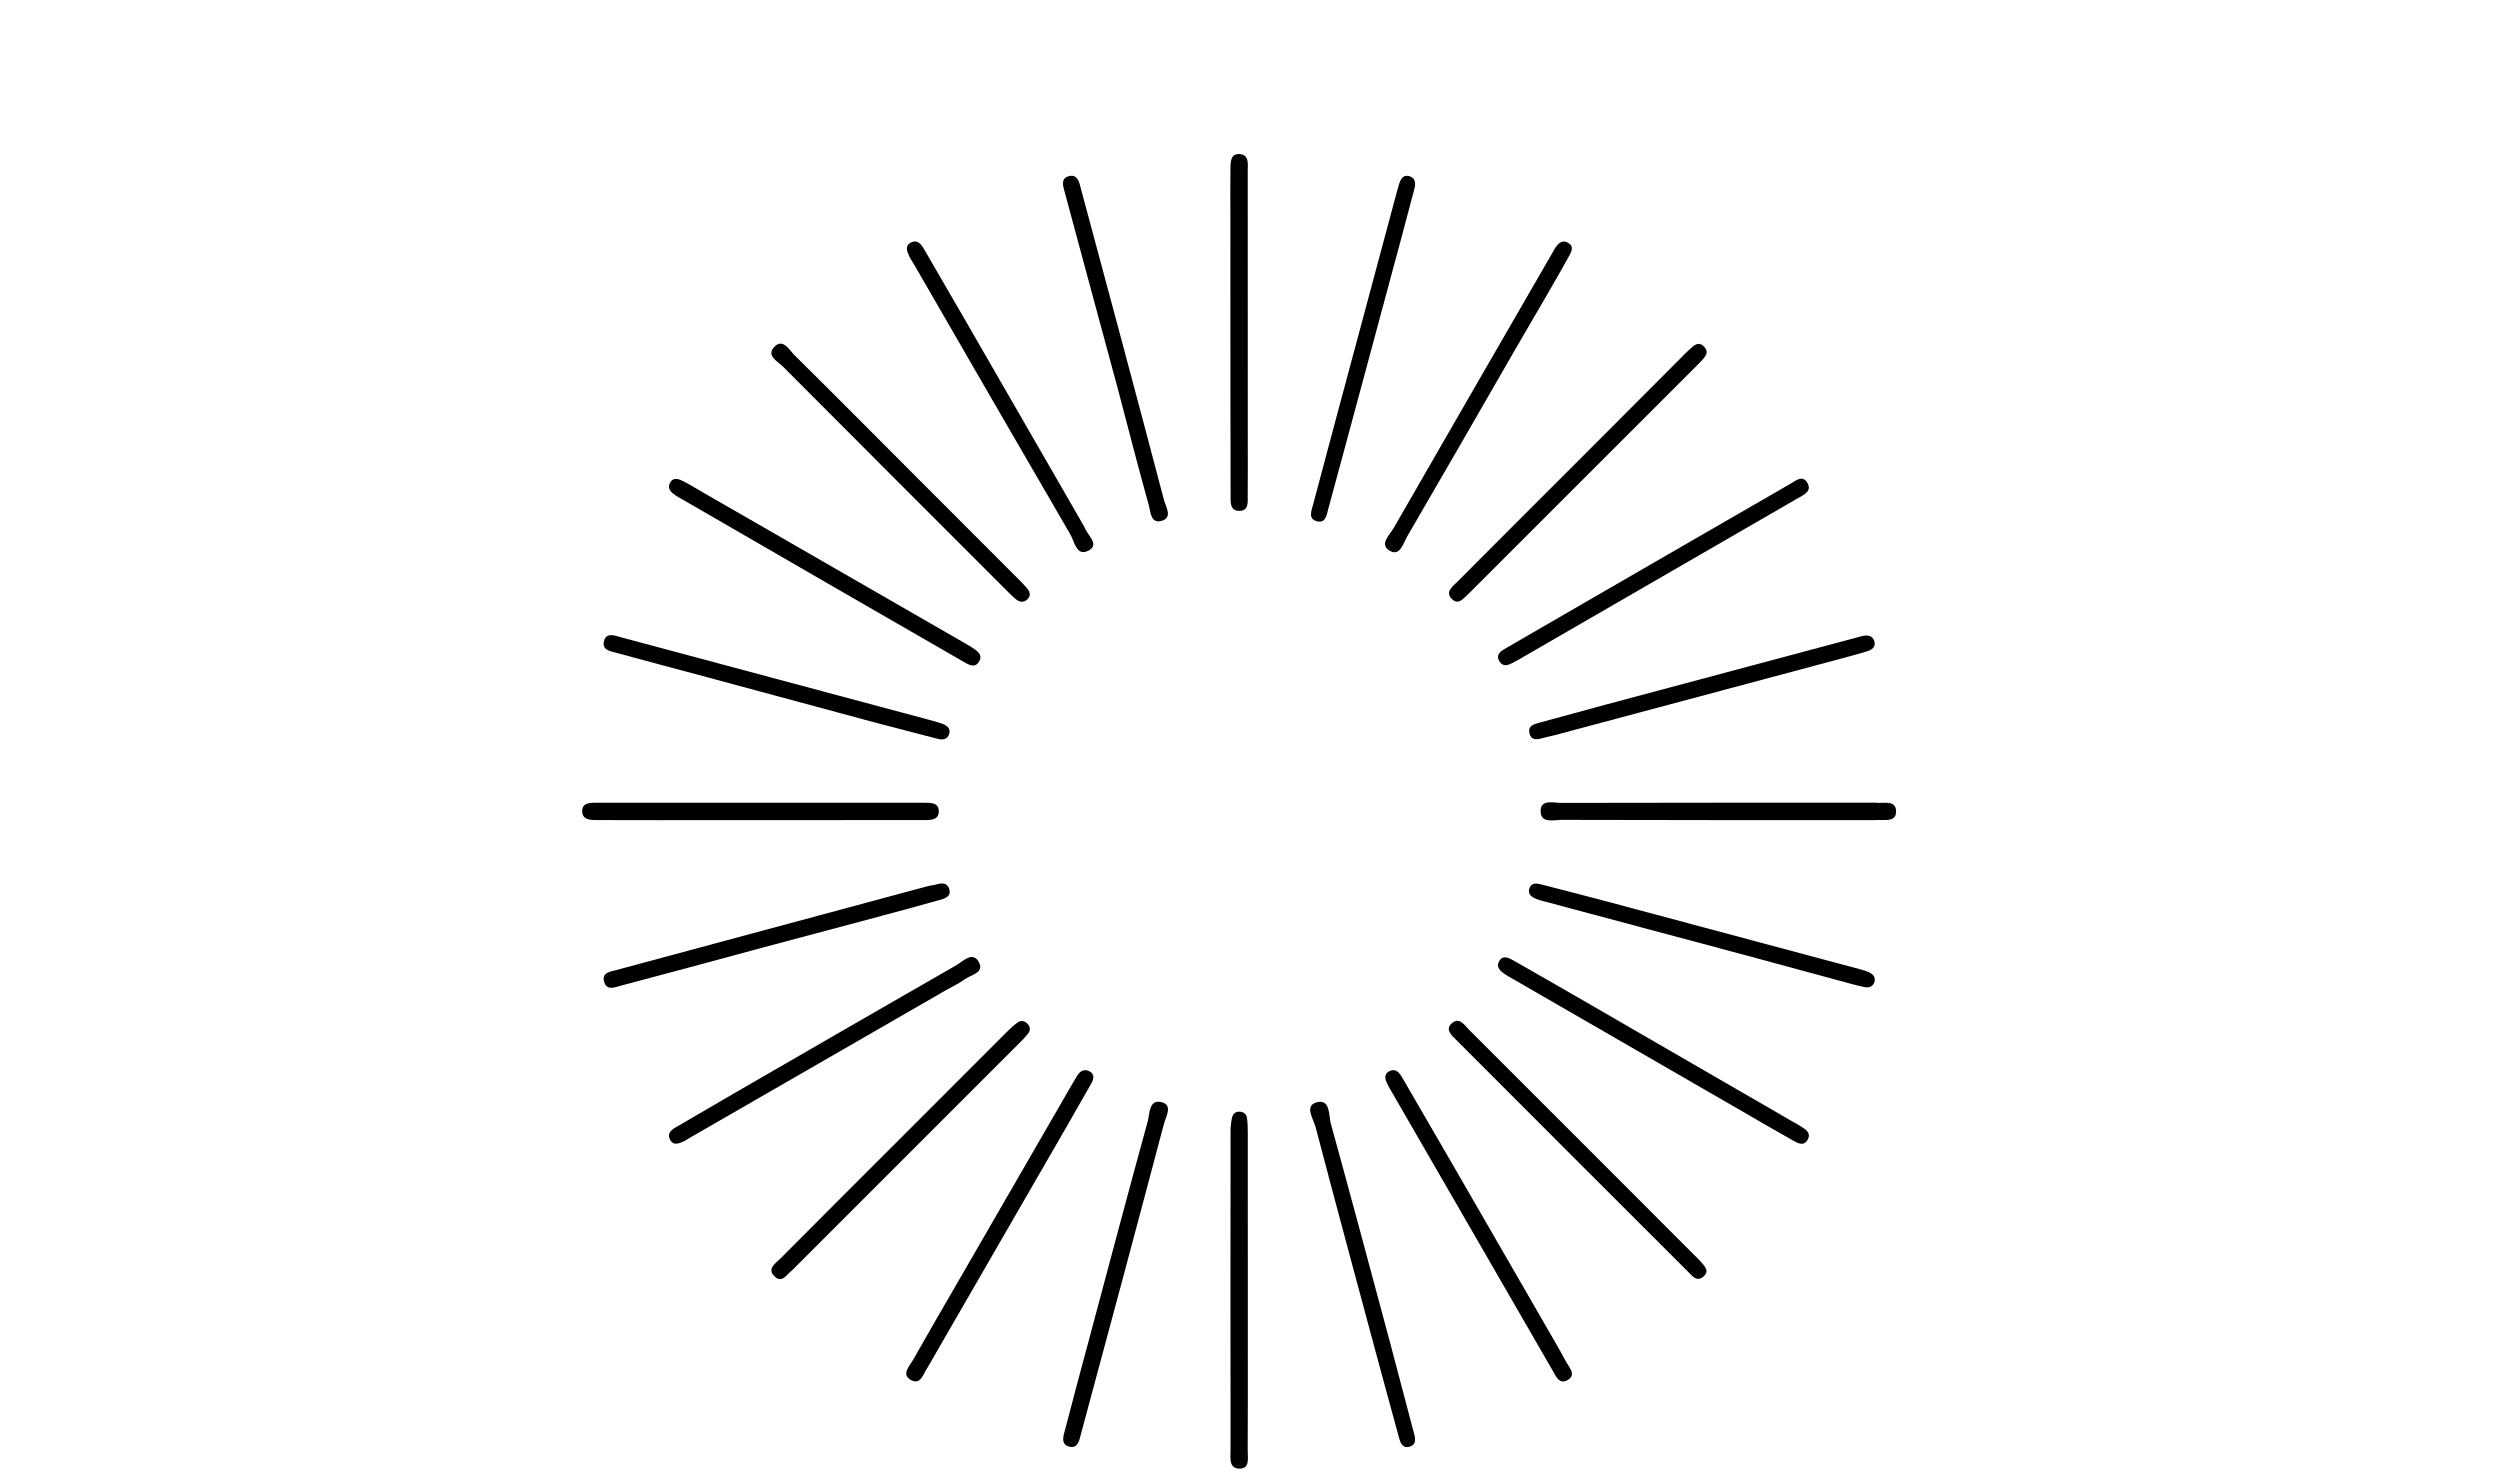
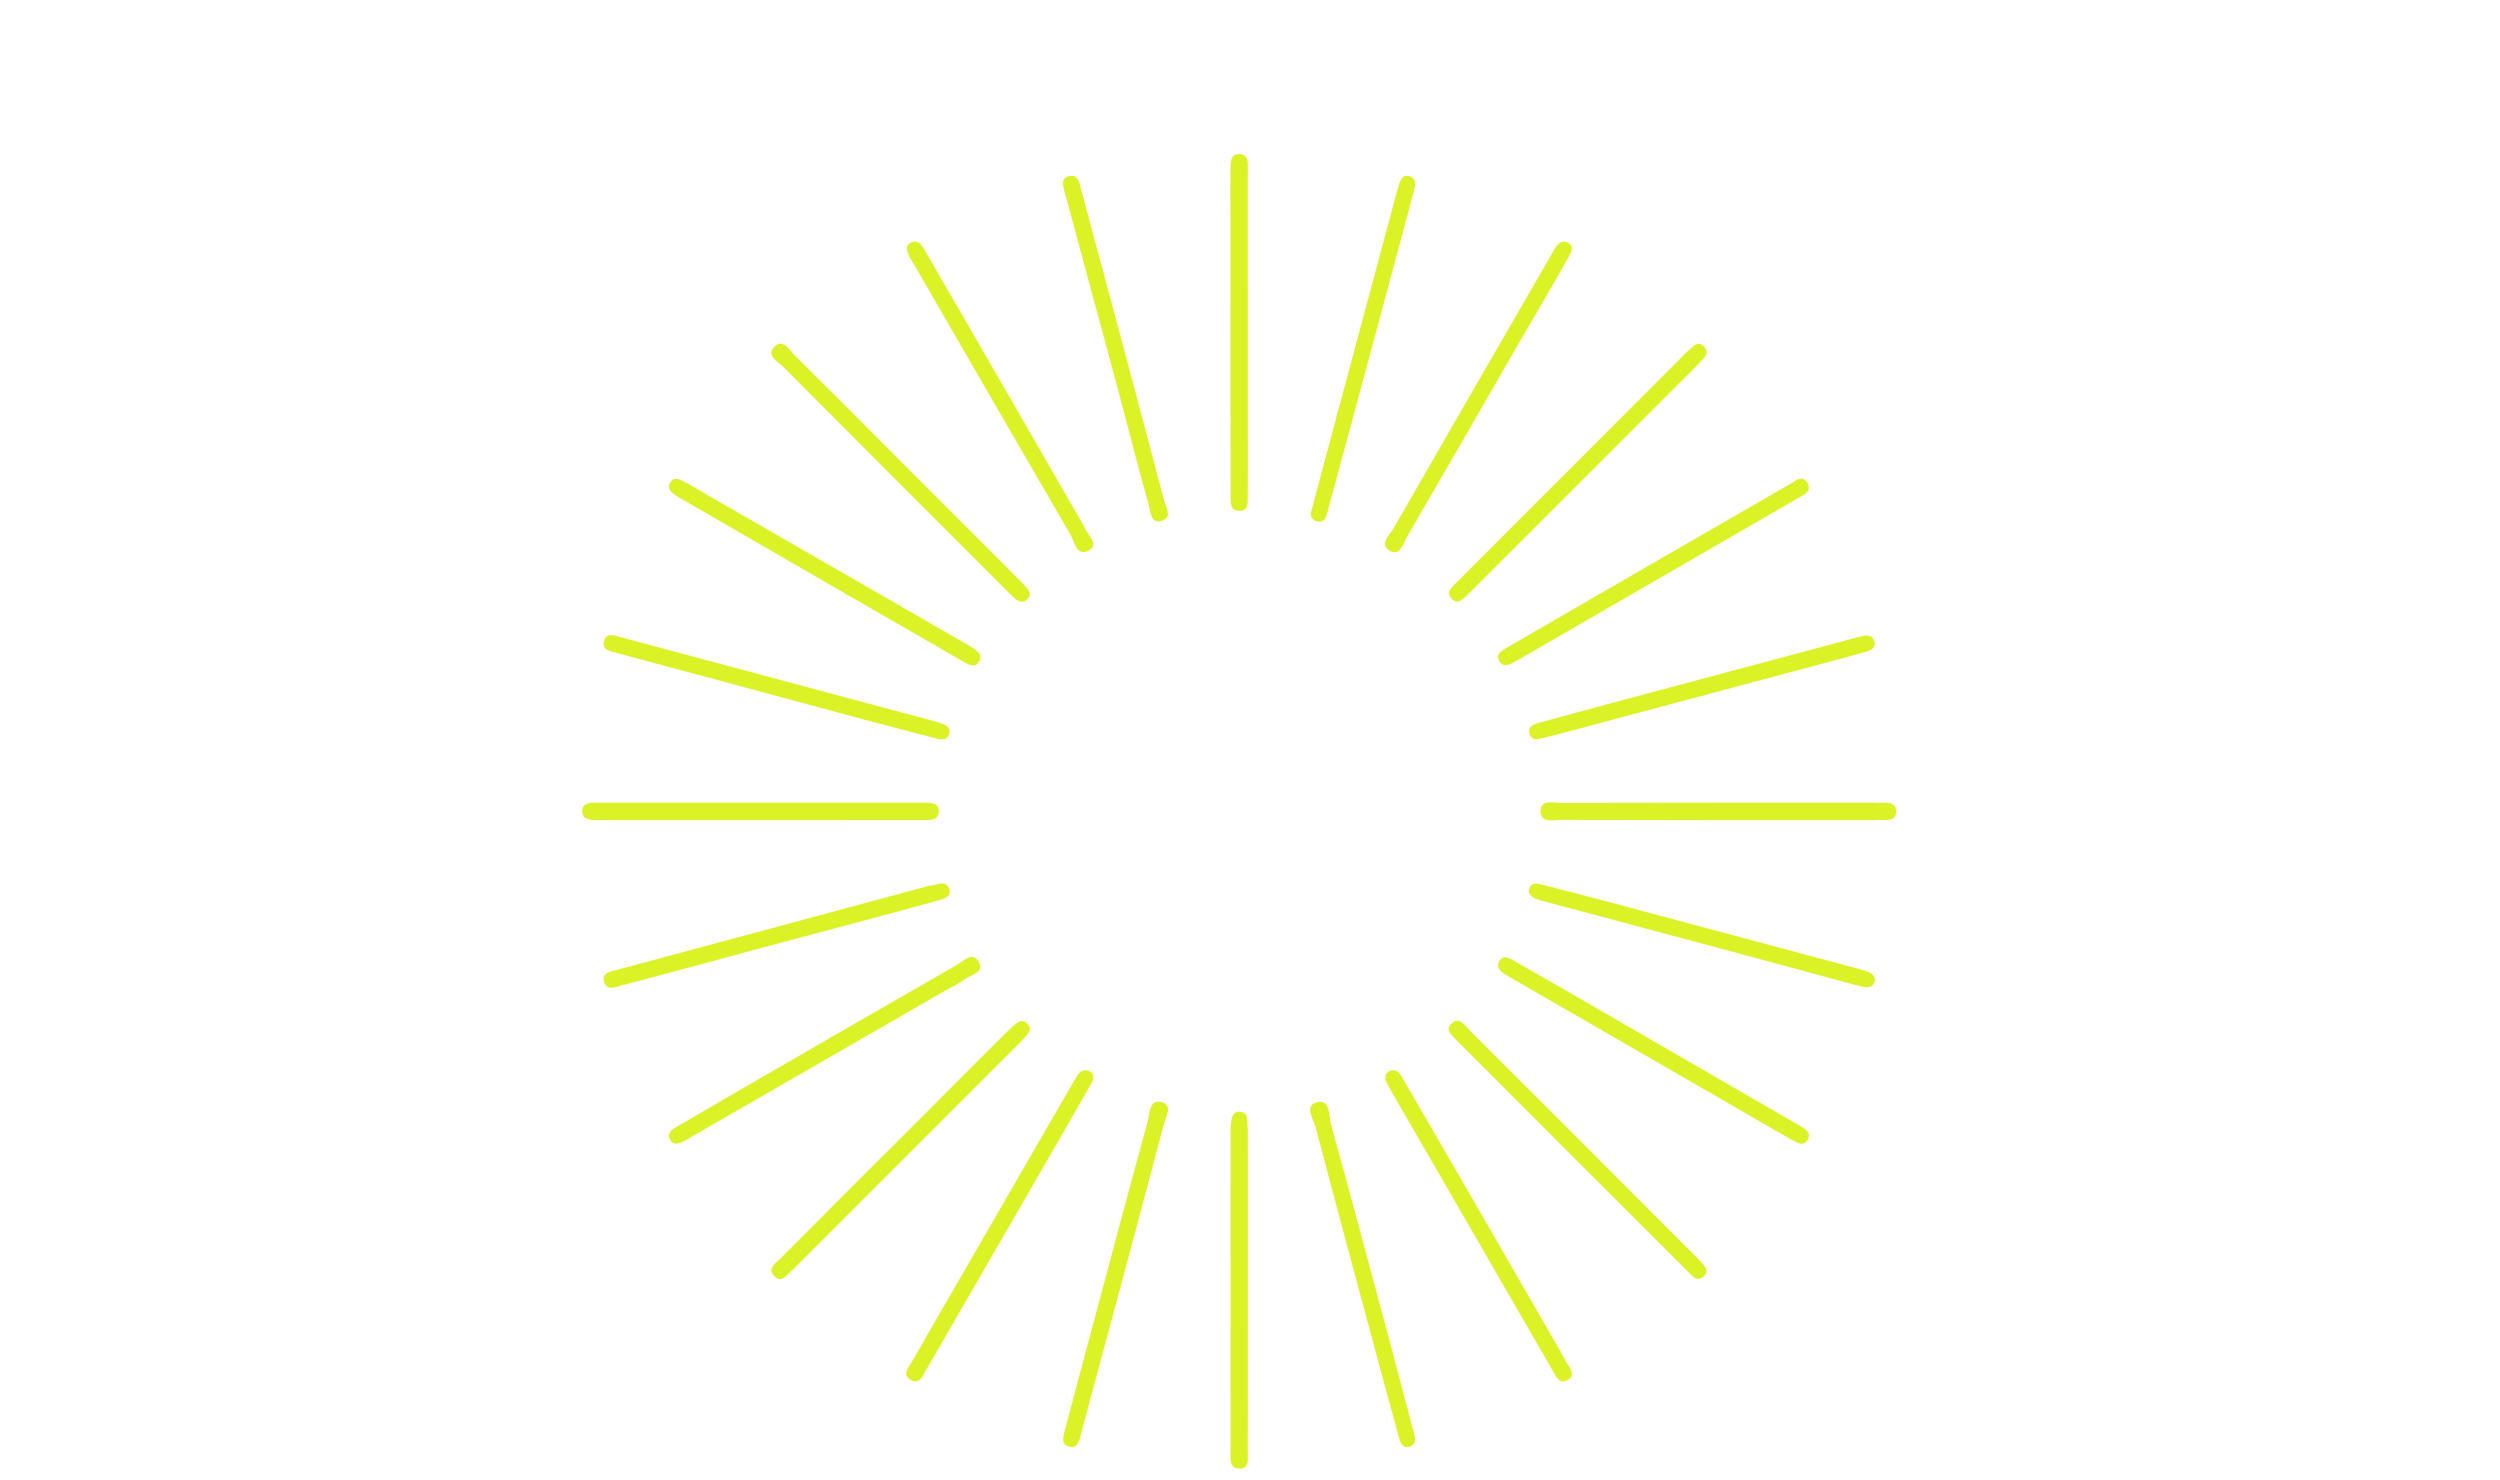
<svg xmlns="http://www.w3.org/2000/svg" version="1.1" id="Layer_1" x="0px" y="0px" width="100%" viewBox="0 0 784 464" enable-background="new 0 0 784 464" xml:space="preserve">
-   <path fill="#000000" opacity="1" stroke="none" d=" M391.316,418   C391.315,430.658 391.35,442.817 391.277,454.975   C391.264,457.152 392.04,460.52 388.794,460.558   C385.275,460.599 385.902,457.111 385.899,454.757   C385.858,421.446 385.87,388.136 385.9,354.825   C385.901,353.344 386.05,351.828 386.392,350.391   C386.686,349.154 387.661,348.46 389.036,348.647   C390.156,348.8 390.9,349.516 391.048,350.567   C391.255,352.042 391.302,353.549 391.303,355.043   C391.319,375.862 391.315,396.681 391.316,418  z" />
-   <path fill="#000000" opacity="1" stroke="none" d=" M207,257.205   C200.01,257.199 193.521,257.213 187.031,257.175   C184.984,257.163 182.55,257.018 182.579,254.369   C182.609,251.647 185.129,251.736 187.125,251.736   C221.237,251.72 255.349,251.722 289.461,251.745   C291.59,251.747 294.457,251.504 294.409,254.483   C294.363,257.399 291.487,257.171 289.369,257.174   C262.079,257.208 234.79,257.201 207,257.205  z" />
-   <path fill="#000000" opacity="1" stroke="none" d=" M385.85,68.001   C385.847,62.67 385.787,57.838 385.868,53.008   C385.904,50.883 385.809,48.036 388.872,48.328   C391.791,48.605 391.287,51.484 391.289,53.57   C391.317,81.39 391.305,109.211 391.303,137.032   C391.303,143.196 391.335,149.36 391.284,155.523   C391.269,157.465 391.627,160.063 388.85,160.202   C385.667,160.362 385.922,157.527 385.916,155.461   C385.851,133.471 385.858,111.481 385.848,89.491   C385.845,82.494 385.849,75.497 385.85,68.001  z" />
-   <path fill="#000000" opacity="1" stroke="none" d=" M587.797,257.197   C554.827,257.189 522.331,257.212 489.835,257.112   C487.311,257.104 483.079,258.378 483.136,254.267   C483.187,250.56 487.234,251.792 489.653,251.786   C522.316,251.705 554.979,251.727 587.642,251.724   C587.808,251.724 587.977,251.705 588.141,251.726   C590.606,252.045 594.557,250.734 594.614,254.412   C594.671,258.124 590.726,256.888 587.797,257.197  z" />
-   <path fill="#000000" opacity="1" stroke="none" d=" M287.897,150.103   C298.613,160.822 309.078,171.291 319.536,181.767   C320.358,182.59 321.176,183.422 321.929,184.307   C322.846,185.384 323.481,186.608 322.285,187.848   C320.97,189.212 319.579,188.786 318.308,187.697   C317.551,187.049 316.839,186.347 316.133,185.642   C292.611,162.123 269.071,138.621 245.617,115.034   C243.961,113.37 240.106,111.547 242.841,108.758   C245.573,105.971 247.507,109.762 249.176,111.41   C262.071,124.153 274.837,137.024 287.897,150.103  z" />
-   <path fill="#000000" opacity="1" stroke="none" d=" M283.687,355.687   C294.513,344.843 305.091,334.25 315.686,323.674   C316.741,322.621 317.837,321.588 319.032,320.706   C320.078,319.934 321.232,320.038 322.188,321.016   C323.146,321.997 323.214,323.113 322.387,324.159   C321.565,325.198 320.633,326.157 319.694,327.096   C296.289,350.507 272.877,373.912 249.466,397.317   C249.113,397.67 248.796,398.071 248.399,398.365   C246.692,399.626 245.206,402.765 242.721,400.086   C240.566,397.763 243.244,396.178 244.641,394.771   C257.537,381.79 270.499,368.876 283.687,355.687  z" />
-   <path fill="#000000" opacity="1" stroke="none" d=" M497.217,142.217   C507.472,131.941 517.477,121.914 527.484,111.888   C528.19,111.181 528.875,110.448 529.625,109.788   C530.977,108.599 532.432,106.799 534.286,108.608   C536.363,110.634 534.441,112.18 533.109,113.65   C532.662,114.144 532.178,114.604 531.707,115.075   C508.369,138.403 485.031,161.731 461.693,185.058   C461.34,185.412 461.012,185.795 460.63,186.116   C459.052,187.443 457.444,190.038 455.256,187.795   C453.1,185.585 455.582,183.886 457.035,182.426   C470.322,169.083 483.65,155.78 497.217,142.217  z" />
-   <path fill="#000000" opacity="1" stroke="none" d=" M532.953,395.22   C534.505,396.993 536.406,398.602 534.027,400.467   C532.031,402.033 530.633,400.073 529.407,398.851   C505.154,374.651 480.925,350.428 456.729,326.171   C455.277,324.715 452.955,322.814 455.411,320.797   C457.74,318.885 459.316,321.559 460.733,322.973   C484.75,346.938 508.72,370.95 532.953,395.22  z" />
-   <path fill="#000000" opacity="1" stroke="none" d=" M296.531,310.593   C269.54,326.153 242.859,341.521 216.18,356.89   C215.603,357.223 215.069,357.645 214.465,357.911   C212.916,358.59 211.16,359.399 210.115,357.371   C209.11,355.421 210.565,354.312 212.085,353.426   C218.124,349.904 224.156,346.372 230.208,342.874   C253.411,329.466 276.604,316.041 299.856,302.719   C301.955,301.516 304.834,298.36 306.771,301.387   C309.117,305.053 304.471,305.649 302.458,307.156   C300.74,308.442 298.726,309.334 296.531,310.593  z" />
-   <path fill="#000000" opacity="1" stroke="none" d=" M498.252,188.227   C519.474,175.96 540.369,163.861 561.297,151.82   C563.036,150.819 565.324,148.707 566.851,151.532   C568.267,154.151 565.529,155.242 563.717,156.29   C534.464,173.225 505.194,190.131 475.926,207.042   C475.638,207.209 475.339,207.357 475.045,207.513   C473.398,208.383 471.512,209.506 470.222,207.379   C468.894,205.189 470.798,204.112 472.423,203.171   C480.924,198.246 489.43,193.329 498.252,188.227  z" />
-   <path fill="#000000" opacity="1" stroke="none" d=" M334.088,354.025   C319.659,379.01 305.416,403.681 291.173,428.353   C291.09,428.497 291.029,428.657 290.93,428.789   C289.545,430.656 288.853,434.45 285.744,432.81   C282.505,431.102 285.228,428.429 286.343,426.452   C291.252,417.746 296.294,409.116 301.293,400.461   C312.958,380.264 324.625,360.069 336.294,339.875   C336.794,339.009 337.313,338.154 337.838,337.304   C338.74,335.841 340.047,335.115 341.631,335.95   C343.389,336.877 343.009,338.407 342.205,339.825   C339.575,344.462 336.919,349.083 334.088,354.025  z" />
-   <path fill="#000000" opacity="1" stroke="none" d=" M474.983,109.914   C463.661,129.576 452.544,148.935 441.304,168.221   C440.084,170.315 439.061,174.509 435.95,172.786   C432.32,170.776 435.774,167.826 437.022,165.651   C453.446,137.046 469.967,108.497 486.462,79.934   C486.795,79.357 487.102,78.764 487.447,78.194   C488.458,76.525 489.744,74.955 491.83,76.2   C493.83,77.394 492.656,79.195 491.89,80.596   C489.654,84.688 487.306,88.72 484.968,92.755   C481.712,98.376 478.426,103.979 474.983,109.914  z" />
-   <path fill="#000000" opacity="1" stroke="none" d=" M242.073,166.866   C262.591,178.683 282.794,190.314 302.996,201.946   C303.573,202.278 304.143,202.625 304.707,202.978   C306.466,204.082 308.455,205.412 306.901,207.674   C305.548,209.643 303.614,208.357 302.011,207.434   C289.169,200.039 276.324,192.649 263.491,185.237   C247.052,175.742 230.624,166.229 214.19,156.725   C213.47,156.308 212.716,155.942 212.031,155.476   C210.613,154.51 209.1,153.369 210.111,151.447   C211.184,149.408 212.99,150.248 214.465,151.01   C216.682,152.155 218.803,153.483 220.969,154.729   C227.898,158.713 234.828,162.695 242.073,166.866  z" />
-   <path fill="#000000" opacity="1" stroke="none" d=" M236.688,297.833   C222.49,301.686 208.683,305.42 194.852,309.065   C192.89,309.582 190.212,310.867 189.417,307.743   C188.713,304.978 191.438,304.701 193.268,304.206   C225.869,295.395 258.481,286.626 291.094,277.859   C291.895,277.644 292.756,277.635 293.543,277.384   C295.312,276.821 297.041,276.756 297.683,278.801   C298.372,280.998 296.548,281.709 294.923,282.167   C288.837,283.882 282.735,285.537 276.626,287.168   C263.445,290.689 250.257,294.182 236.688,297.833  z" />
-   <path fill="#000000" opacity="1" stroke="none" d=" M483.113,412.958   C485.935,417.901 488.662,422.48 491.197,427.163   C492.134,428.895 494.398,431.122 491.649,432.76   C488.991,434.344 487.931,431.574 486.888,429.775   C478.957,416.095 471.076,402.386 463.171,388.691   C454.352,373.412 445.524,358.138 436.7,342.861   C436.201,341.996 435.676,341.143 435.225,340.253   C434.441,338.706 433.736,336.958 435.718,335.924   C437.616,334.934 438.793,336.308 439.693,337.861   C444.869,346.787 450.061,355.703 455.225,364.635   C464.473,380.631 473.704,396.635 483.113,412.958  z" />
-   <path fill="#000000" opacity="1" stroke="none" d=" M339.982,165.097   C340.928,167.834 344.933,170.649 341.473,172.6   C337.606,174.781 336.979,169.865 335.667,167.612   C319.262,139.448 302.988,111.208 286.679,82.989   C286.18,82.125 285.583,81.308 285.17,80.406   C284.469,78.878 283.646,77.108 285.666,76.058   C287.546,75.082 288.761,76.373 289.668,77.938   C293.921,85.275 298.194,92.599 302.43,99.946   C314.889,121.555 327.334,143.173 339.982,165.097  z" />
-   <path fill="#000000" opacity="1" stroke="none" d=" M495.653,313.263   C518.029,326.214 540.094,338.974 562.158,351.732   C562.88,352.149 563.629,352.521 564.33,352.969   C566.016,354.048 568.256,355.172 566.786,357.562   C565.487,359.674 563.502,358.336 561.939,357.46   C557.434,354.934 552.975,352.326 548.501,349.744   C523.684,335.421 498.868,321.095 474.052,306.769   C473.331,306.353 472.597,305.952 471.909,305.486   C470.458,304.504 469.057,303.281 470.145,301.412   C471.296,299.435 473.064,300.328 474.521,301.153   C481.479,305.093 488.404,309.092 495.653,313.263  z" />
-   <path fill="#000000" opacity="1" stroke="none" d=" M547.511,299.591   C526.088,293.84 505.053,288.226 484.02,282.606   C483.218,282.391 482.397,282.198 481.642,281.866   C480.369,281.308 479.165,280.484 479.533,278.896   C479.972,276.999 481.454,276.871 483.084,277.295   C489.837,279.049 496.604,280.752 503.345,282.552   C529.992,289.666 556.631,296.809 583.27,303.951   C584.233,304.209 585.21,304.479 586.109,304.897   C587.416,305.506 588.341,306.508 587.796,308.057   C587.357,309.305 586.211,309.812 584.969,309.59   C583.175,309.27 581.411,308.776 579.648,308.301   C569.063,305.451 558.481,302.586 547.511,299.591  z" />
-   <path fill="#000000" opacity="1" stroke="none" d=" M529.256,219.408   C515.056,223.191 501.256,226.891 487.453,230.579   C486.17,230.922 484.853,231.146 483.578,231.516   C481.803,232.032 480.124,232.145 479.632,229.915   C479.138,227.677 480.876,227.143 482.556,226.686   C489.449,224.812 496.332,222.901 503.232,221.054   C529.384,214.052 555.541,207.07 581.696,200.08   C582.499,199.866 583.296,199.628 584.106,199.444   C585.729,199.075 587.25,199.332 587.784,201.067   C588.357,202.926 586.969,203.817 585.459,204.272   C582.277,205.229 579.064,206.087 575.854,206.948   C560.456,211.079 545.055,215.198 529.256,219.408  z" />
-   <path fill="#000000" opacity="1" stroke="none" d=" M423.398,134.289   C421.051,143.029 418.791,151.371 416.522,159.711   C416.003,161.619 415.686,164.191 412.955,163.464   C410.166,162.721 411.269,160.179 411.746,158.379   C416.596,140.062 421.533,121.768 426.442,103.467   C430.187,89.506 433.926,75.543 437.672,61.582   C438.017,60.297 438.353,59.008 438.754,57.741   C439.229,56.235 439.982,54.744 441.843,55.215   C443.929,55.742 444,57.495 443.541,59.255   C442.283,64.079 441.008,68.9 439.711,73.714   C434.307,93.774 428.893,113.832 423.398,134.289  z" />
-   <path fill="#000000" opacity="1" stroke="none" d=" M221.787,212.383   C212.078,209.79 202.76,207.316 193.458,204.78   C191.433,204.228 188.56,203.881 189.468,200.877   C190.263,198.245 192.808,199.331 194.652,199.824   C226.786,208.405 258.908,217.03 291.031,225.65   C292.476,226.038 293.934,226.404 295.339,226.909   C296.821,227.442 298.234,228.324 297.666,230.161   C297.133,231.886 295.678,232.129 293.996,231.684   C286.921,229.81 279.819,228.038 272.75,226.14   C255.887,221.613 239.038,217.036 221.787,212.383  z" />
-   <path fill="#000000" opacity="1" stroke="none" d=" M341.813,418.972   C347.879,396.262 353.796,373.934 359.925,351.664   C360.579,349.29 360.264,344.731 364.17,345.61   C367.973,346.466 365.59,350.242 365.008,352.449   C356.444,384.902 347.72,417.312 338.982,449.718   C338.488,451.55 338.083,454.3 335.463,453.7   C332.434,453.007 333.526,450.212 334.028,448.26   C336.508,438.608 339.144,428.996 341.813,418.972  z" />
-   <path fill="#000000" opacity="1" stroke="none" d=" M350.637,122.25   C344.997,101.313 339.398,80.785 333.886,60.234   C333.401,58.426 332.497,55.861 335.304,55.219   C338.005,54.6 338.458,57.258 338.945,59.069   C347.72,91.651 356.468,124.241 365.045,156.875   C365.577,158.899 367.864,162.326 364.28,163.342   C360.811,164.325 360.819,160.426 360.228,158.302   C356.932,146.453 353.854,134.543 350.637,122.25  z" />
-   <path fill="#000000" opacity="1" stroke="none" d=" M435.976,421.217   C438.336,430.131 440.575,438.655 442.816,447.18   C443.027,447.983 443.24,448.787 443.467,449.587   C443.96,451.325 444.082,453.143 441.987,453.698   C439.849,454.265 439.18,452.519 438.718,450.817   C436.71,443.433 434.67,436.057 432.682,428.667   C425.942,403.616 419.16,378.576 412.577,353.484   C411.911,350.943 408.934,346.749 412.883,345.694   C417.298,344.515 416.643,349.853 417.368,352.469   C423.674,375.216 429.727,398.032 435.976,421.217  z" />
+   <path fill="#dbf227" opacity="1" stroke="none" d=" M391.316,418   C391.315,430.658 391.35,442.817 391.277,454.975   C391.264,457.152 392.04,460.52 388.794,460.558   C385.275,460.599 385.902,457.111 385.899,454.757   C385.858,421.446 385.87,388.136 385.9,354.825   C385.901,353.344 386.05,351.828 386.392,350.391   C386.686,349.154 387.661,348.46 389.036,348.647   C390.156,348.8 390.9,349.516 391.048,350.567   C391.255,352.042 391.302,353.549 391.303,355.043   C391.319,375.862 391.315,396.681 391.316,418  z" />
+   <path fill="#dbf227" opacity="1" stroke="none" d=" M207,257.205   C200.01,257.199 193.521,257.213 187.031,257.175   C184.984,257.163 182.55,257.018 182.579,254.369   C182.609,251.647 185.129,251.736 187.125,251.736   C221.237,251.72 255.349,251.722 289.461,251.745   C291.59,251.747 294.457,251.504 294.409,254.483   C294.363,257.399 291.487,257.171 289.369,257.174   C262.079,257.208 234.79,257.201 207,257.205  z" />
+   <path fill="#dbf227" opacity="1" stroke="none" d=" M385.85,68.001   C385.847,62.67 385.787,57.838 385.868,53.008   C385.904,50.883 385.809,48.036 388.872,48.328   C391.791,48.605 391.287,51.484 391.289,53.57   C391.317,81.39 391.305,109.211 391.303,137.032   C391.303,143.196 391.335,149.36 391.284,155.523   C391.269,157.465 391.627,160.063 388.85,160.202   C385.667,160.362 385.922,157.527 385.916,155.461   C385.851,133.471 385.858,111.481 385.848,89.491   C385.845,82.494 385.849,75.497 385.85,68.001  z" />
+   <path fill="#dbf227" opacity="1" stroke="none" d=" M587.797,257.197   C554.827,257.189 522.331,257.212 489.835,257.112   C487.311,257.104 483.079,258.378 483.136,254.267   C483.187,250.56 487.234,251.792 489.653,251.786   C522.316,251.705 554.979,251.727 587.642,251.724   C587.808,251.724 587.977,251.705 588.141,251.726   C590.606,252.045 594.557,250.734 594.614,254.412   C594.671,258.124 590.726,256.888 587.797,257.197  z" />
+   <path fill="#dbf227" opacity="1" stroke="none" d=" M287.897,150.103   C298.613,160.822 309.078,171.291 319.536,181.767   C320.358,182.59 321.176,183.422 321.929,184.307   C322.846,185.384 323.481,186.608 322.285,187.848   C320.97,189.212 319.579,188.786 318.308,187.697   C317.551,187.049 316.839,186.347 316.133,185.642   C292.611,162.123 269.071,138.621 245.617,115.034   C243.961,113.37 240.106,111.547 242.841,108.758   C245.573,105.971 247.507,109.762 249.176,111.41   C262.071,124.153 274.837,137.024 287.897,150.103  z" />
+   <path fill="#dbf227" opacity="1" stroke="none" d=" M283.687,355.687   C294.513,344.843 305.091,334.25 315.686,323.674   C316.741,322.621 317.837,321.588 319.032,320.706   C320.078,319.934 321.232,320.038 322.188,321.016   C323.146,321.997 323.214,323.113 322.387,324.159   C321.565,325.198 320.633,326.157 319.694,327.096   C296.289,350.507 272.877,373.912 249.466,397.317   C249.113,397.67 248.796,398.071 248.399,398.365   C246.692,399.626 245.206,402.765 242.721,400.086   C240.566,397.763 243.244,396.178 244.641,394.771   C257.537,381.79 270.499,368.876 283.687,355.687  z" />
+   <path fill="#dbf227" opacity="1" stroke="none" d=" M497.217,142.217   C507.472,131.941 517.477,121.914 527.484,111.888   C528.19,111.181 528.875,110.448 529.625,109.788   C530.977,108.599 532.432,106.799 534.286,108.608   C536.363,110.634 534.441,112.18 533.109,113.65   C532.662,114.144 532.178,114.604 531.707,115.075   C508.369,138.403 485.031,161.731 461.693,185.058   C461.34,185.412 461.012,185.795 460.63,186.116   C459.052,187.443 457.444,190.038 455.256,187.795   C453.1,185.585 455.582,183.886 457.035,182.426   C470.322,169.083 483.65,155.78 497.217,142.217  z" />
+   <path fill="#dbf227" opacity="1" stroke="none" d=" M532.953,395.22   C534.505,396.993 536.406,398.602 534.027,400.467   C532.031,402.033 530.633,400.073 529.407,398.851   C505.154,374.651 480.925,350.428 456.729,326.171   C455.277,324.715 452.955,322.814 455.411,320.797   C457.74,318.885 459.316,321.559 460.733,322.973   C484.75,346.938 508.72,370.95 532.953,395.22  z" />
+   <path fill="#dbf227" opacity="1" stroke="none" d=" M296.531,310.593   C269.54,326.153 242.859,341.521 216.18,356.89   C215.603,357.223 215.069,357.645 214.465,357.911   C212.916,358.59 211.16,359.399 210.115,357.371   C209.11,355.421 210.565,354.312 212.085,353.426   C218.124,349.904 224.156,346.372 230.208,342.874   C253.411,329.466 276.604,316.041 299.856,302.719   C301.955,301.516 304.834,298.36 306.771,301.387   C309.117,305.053 304.471,305.649 302.458,307.156   C300.74,308.442 298.726,309.334 296.531,310.593  z" />
+   <path fill="#dbf227" opacity="1" stroke="none" d=" M498.252,188.227   C519.474,175.96 540.369,163.861 561.297,151.82   C563.036,150.819 565.324,148.707 566.851,151.532   C568.267,154.151 565.529,155.242 563.717,156.29   C534.464,173.225 505.194,190.131 475.926,207.042   C475.638,207.209 475.339,207.357 475.045,207.513   C473.398,208.383 471.512,209.506 470.222,207.379   C468.894,205.189 470.798,204.112 472.423,203.171   C480.924,198.246 489.43,193.329 498.252,188.227  z" />
+   <path fill="#dbf227" opacity="1" stroke="none" d=" M334.088,354.025   C319.659,379.01 305.416,403.681 291.173,428.353   C291.09,428.497 291.029,428.657 290.93,428.789   C289.545,430.656 288.853,434.45 285.744,432.81   C282.505,431.102 285.228,428.429 286.343,426.452   C291.252,417.746 296.294,409.116 301.293,400.461   C312.958,380.264 324.625,360.069 336.294,339.875   C336.794,339.009 337.313,338.154 337.838,337.304   C338.74,335.841 340.047,335.115 341.631,335.95   C343.389,336.877 343.009,338.407 342.205,339.825   C339.575,344.462 336.919,349.083 334.088,354.025  z" />
+   <path fill="#dbf227" opacity="1" stroke="none" d=" M474.983,109.914   C463.661,129.576 452.544,148.935 441.304,168.221   C440.084,170.315 439.061,174.509 435.95,172.786   C432.32,170.776 435.774,167.826 437.022,165.651   C453.446,137.046 469.967,108.497 486.462,79.934   C486.795,79.357 487.102,78.764 487.447,78.194   C488.458,76.525 489.744,74.955 491.83,76.2   C493.83,77.394 492.656,79.195 491.89,80.596   C489.654,84.688 487.306,88.72 484.968,92.755   C481.712,98.376 478.426,103.979 474.983,109.914  z" />
+   <path fill="#dbf227" opacity="1" stroke="none" d=" M242.073,166.866   C262.591,178.683 282.794,190.314 302.996,201.946   C303.573,202.278 304.143,202.625 304.707,202.978   C306.466,204.082 308.455,205.412 306.901,207.674   C305.548,209.643 303.614,208.357 302.011,207.434   C289.169,200.039 276.324,192.649 263.491,185.237   C247.052,175.742 230.624,166.229 214.19,156.725   C213.47,156.308 212.716,155.942 212.031,155.476   C210.613,154.51 209.1,153.369 210.111,151.447   C211.184,149.408 212.99,150.248 214.465,151.01   C216.682,152.155 218.803,153.483 220.969,154.729   C227.898,158.713 234.828,162.695 242.073,166.866  z" />
+   <path fill="#dbf227" opacity="1" stroke="none" d=" M236.688,297.833   C222.49,301.686 208.683,305.42 194.852,309.065   C192.89,309.582 190.212,310.867 189.417,307.743   C188.713,304.978 191.438,304.701 193.268,304.206   C225.869,295.395 258.481,286.626 291.094,277.859   C291.895,277.644 292.756,277.635 293.543,277.384   C295.312,276.821 297.041,276.756 297.683,278.801   C298.372,280.998 296.548,281.709 294.923,282.167   C288.837,283.882 282.735,285.537 276.626,287.168   C263.445,290.689 250.257,294.182 236.688,297.833  z" />
+   <path fill="#dbf227" opacity="1" stroke="none" d=" M483.113,412.958   C485.935,417.901 488.662,422.48 491.197,427.163   C492.134,428.895 494.398,431.122 491.649,432.76   C488.991,434.344 487.931,431.574 486.888,429.775   C478.957,416.095 471.076,402.386 463.171,388.691   C454.352,373.412 445.524,358.138 436.7,342.861   C436.201,341.996 435.676,341.143 435.225,340.253   C434.441,338.706 433.736,336.958 435.718,335.924   C437.616,334.934 438.793,336.308 439.693,337.861   C444.869,346.787 450.061,355.703 455.225,364.635   C464.473,380.631 473.704,396.635 483.113,412.958  z" />
+   <path fill="#dbf227" opacity="1" stroke="none" d=" M339.982,165.097   C340.928,167.834 344.933,170.649 341.473,172.6   C337.606,174.781 336.979,169.865 335.667,167.612   C319.262,139.448 302.988,111.208 286.679,82.989   C286.18,82.125 285.583,81.308 285.17,80.406   C284.469,78.878 283.646,77.108 285.666,76.058   C287.546,75.082 288.761,76.373 289.668,77.938   C293.921,85.275 298.194,92.599 302.43,99.946   C314.889,121.555 327.334,143.173 339.982,165.097  z" />
+   <path fill="#dbf227" opacity="1" stroke="none" d=" M495.653,313.263   C518.029,326.214 540.094,338.974 562.158,351.732   C562.88,352.149 563.629,352.521 564.33,352.969   C566.016,354.048 568.256,355.172 566.786,357.562   C565.487,359.674 563.502,358.336 561.939,357.46   C557.434,354.934 552.975,352.326 548.501,349.744   C523.684,335.421 498.868,321.095 474.052,306.769   C473.331,306.353 472.597,305.952 471.909,305.486   C470.458,304.504 469.057,303.281 470.145,301.412   C471.296,299.435 473.064,300.328 474.521,301.153   C481.479,305.093 488.404,309.092 495.653,313.263  z" />
+   <path fill="#dbf227" opacity="1" stroke="none" d=" M547.511,299.591   C526.088,293.84 505.053,288.226 484.02,282.606   C483.218,282.391 482.397,282.198 481.642,281.866   C480.369,281.308 479.165,280.484 479.533,278.896   C479.972,276.999 481.454,276.871 483.084,277.295   C489.837,279.049 496.604,280.752 503.345,282.552   C529.992,289.666 556.631,296.809 583.27,303.951   C584.233,304.209 585.21,304.479 586.109,304.897   C587.416,305.506 588.341,306.508 587.796,308.057   C587.357,309.305 586.211,309.812 584.969,309.59   C583.175,309.27 581.411,308.776 579.648,308.301   C569.063,305.451 558.481,302.586 547.511,299.591  z" />
+   <path fill="#dbf227" opacity="1" stroke="none" d=" M529.256,219.408   C515.056,223.191 501.256,226.891 487.453,230.579   C486.17,230.922 484.853,231.146 483.578,231.516   C481.803,232.032 480.124,232.145 479.632,229.915   C479.138,227.677 480.876,227.143 482.556,226.686   C489.449,224.812 496.332,222.901 503.232,221.054   C529.384,214.052 555.541,207.07 581.696,200.08   C582.499,199.866 583.296,199.628 584.106,199.444   C585.729,199.075 587.25,199.332 587.784,201.067   C588.357,202.926 586.969,203.817 585.459,204.272   C582.277,205.229 579.064,206.087 575.854,206.948   C560.456,211.079 545.055,215.198 529.256,219.408  z" />
+   <path fill="#dbf227" opacity="1" stroke="none" d=" M423.398,134.289   C421.051,143.029 418.791,151.371 416.522,159.711   C416.003,161.619 415.686,164.191 412.955,163.464   C410.166,162.721 411.269,160.179 411.746,158.379   C416.596,140.062 421.533,121.768 426.442,103.467   C430.187,89.506 433.926,75.543 437.672,61.582   C438.017,60.297 438.353,59.008 438.754,57.741   C439.229,56.235 439.982,54.744 441.843,55.215   C443.929,55.742 444,57.495 443.541,59.255   C442.283,64.079 441.008,68.9 439.711,73.714   C434.307,93.774 428.893,113.832 423.398,134.289  z" />
+   <path fill="#dbf227" opacity="1" stroke="none" d=" M221.787,212.383   C212.078,209.79 202.76,207.316 193.458,204.78   C191.433,204.228 188.56,203.881 189.468,200.877   C190.263,198.245 192.808,199.331 194.652,199.824   C226.786,208.405 258.908,217.03 291.031,225.65   C292.476,226.038 293.934,226.404 295.339,226.909   C296.821,227.442 298.234,228.324 297.666,230.161   C297.133,231.886 295.678,232.129 293.996,231.684   C286.921,229.81 279.819,228.038 272.75,226.14   C255.887,221.613 239.038,217.036 221.787,212.383  z" />
+   <path fill="#dbf227" opacity="1" stroke="none" d=" M341.813,418.972   C347.879,396.262 353.796,373.934 359.925,351.664   C360.579,349.29 360.264,344.731 364.17,345.61   C367.973,346.466 365.59,350.242 365.008,352.449   C356.444,384.902 347.72,417.312 338.982,449.718   C338.488,451.55 338.083,454.3 335.463,453.7   C332.434,453.007 333.526,450.212 334.028,448.26   C336.508,438.608 339.144,428.996 341.813,418.972  z" />
+   <path fill="#dbf227" opacity="1" stroke="none" d=" M350.637,122.25   C344.997,101.313 339.398,80.785 333.886,60.234   C333.401,58.426 332.497,55.861 335.304,55.219   C338.005,54.6 338.458,57.258 338.945,59.069   C347.72,91.651 356.468,124.241 365.045,156.875   C365.577,158.899 367.864,162.326 364.28,163.342   C360.811,164.325 360.819,160.426 360.228,158.302   C356.932,146.453 353.854,134.543 350.637,122.25  z" />
+   <path fill="#dbf227" opacity="1" stroke="none" d=" M435.976,421.217   C438.336,430.131 440.575,438.655 442.816,447.18   C443.027,447.983 443.24,448.787 443.467,449.587   C443.96,451.325 444.082,453.143 441.987,453.698   C439.849,454.265 439.18,452.519 438.718,450.817   C436.71,443.433 434.67,436.057 432.682,428.667   C425.942,403.616 419.16,378.576 412.577,353.484   C411.911,350.943 408.934,346.749 412.883,345.694   C417.298,344.515 416.643,349.853 417.368,352.469   C423.674,375.216 429.727,398.032 435.976,421.217  z" />
</svg>
